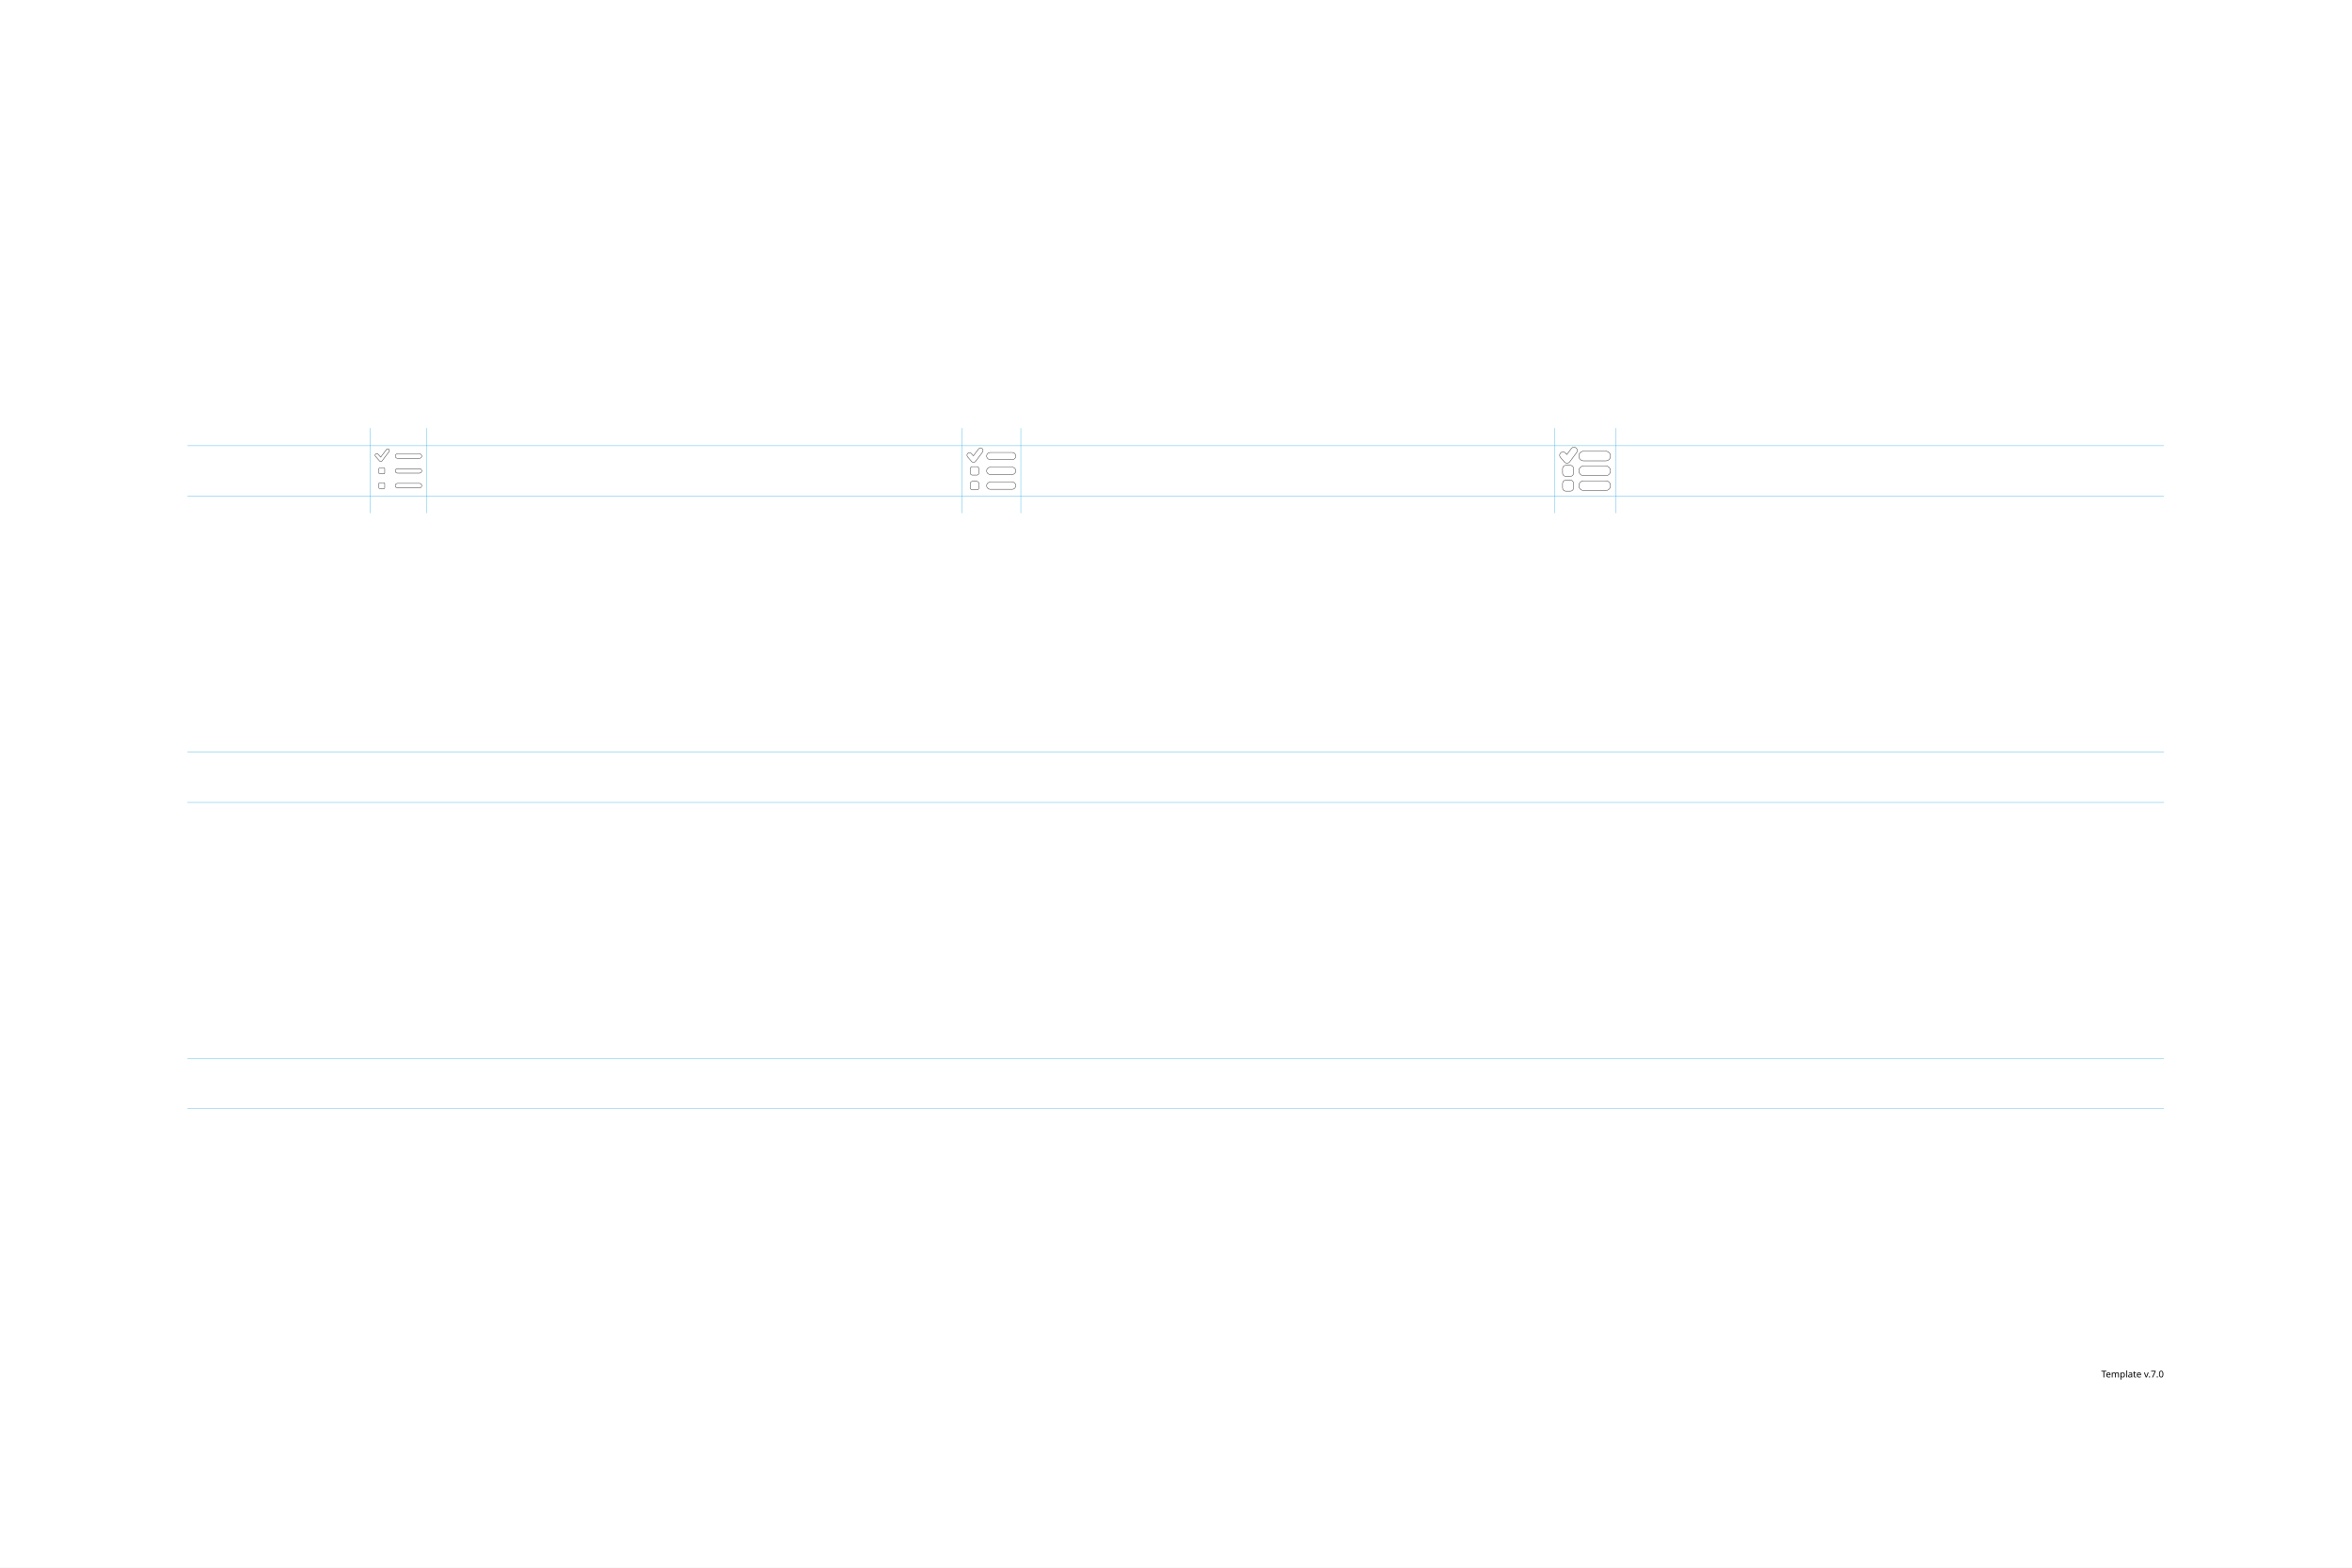
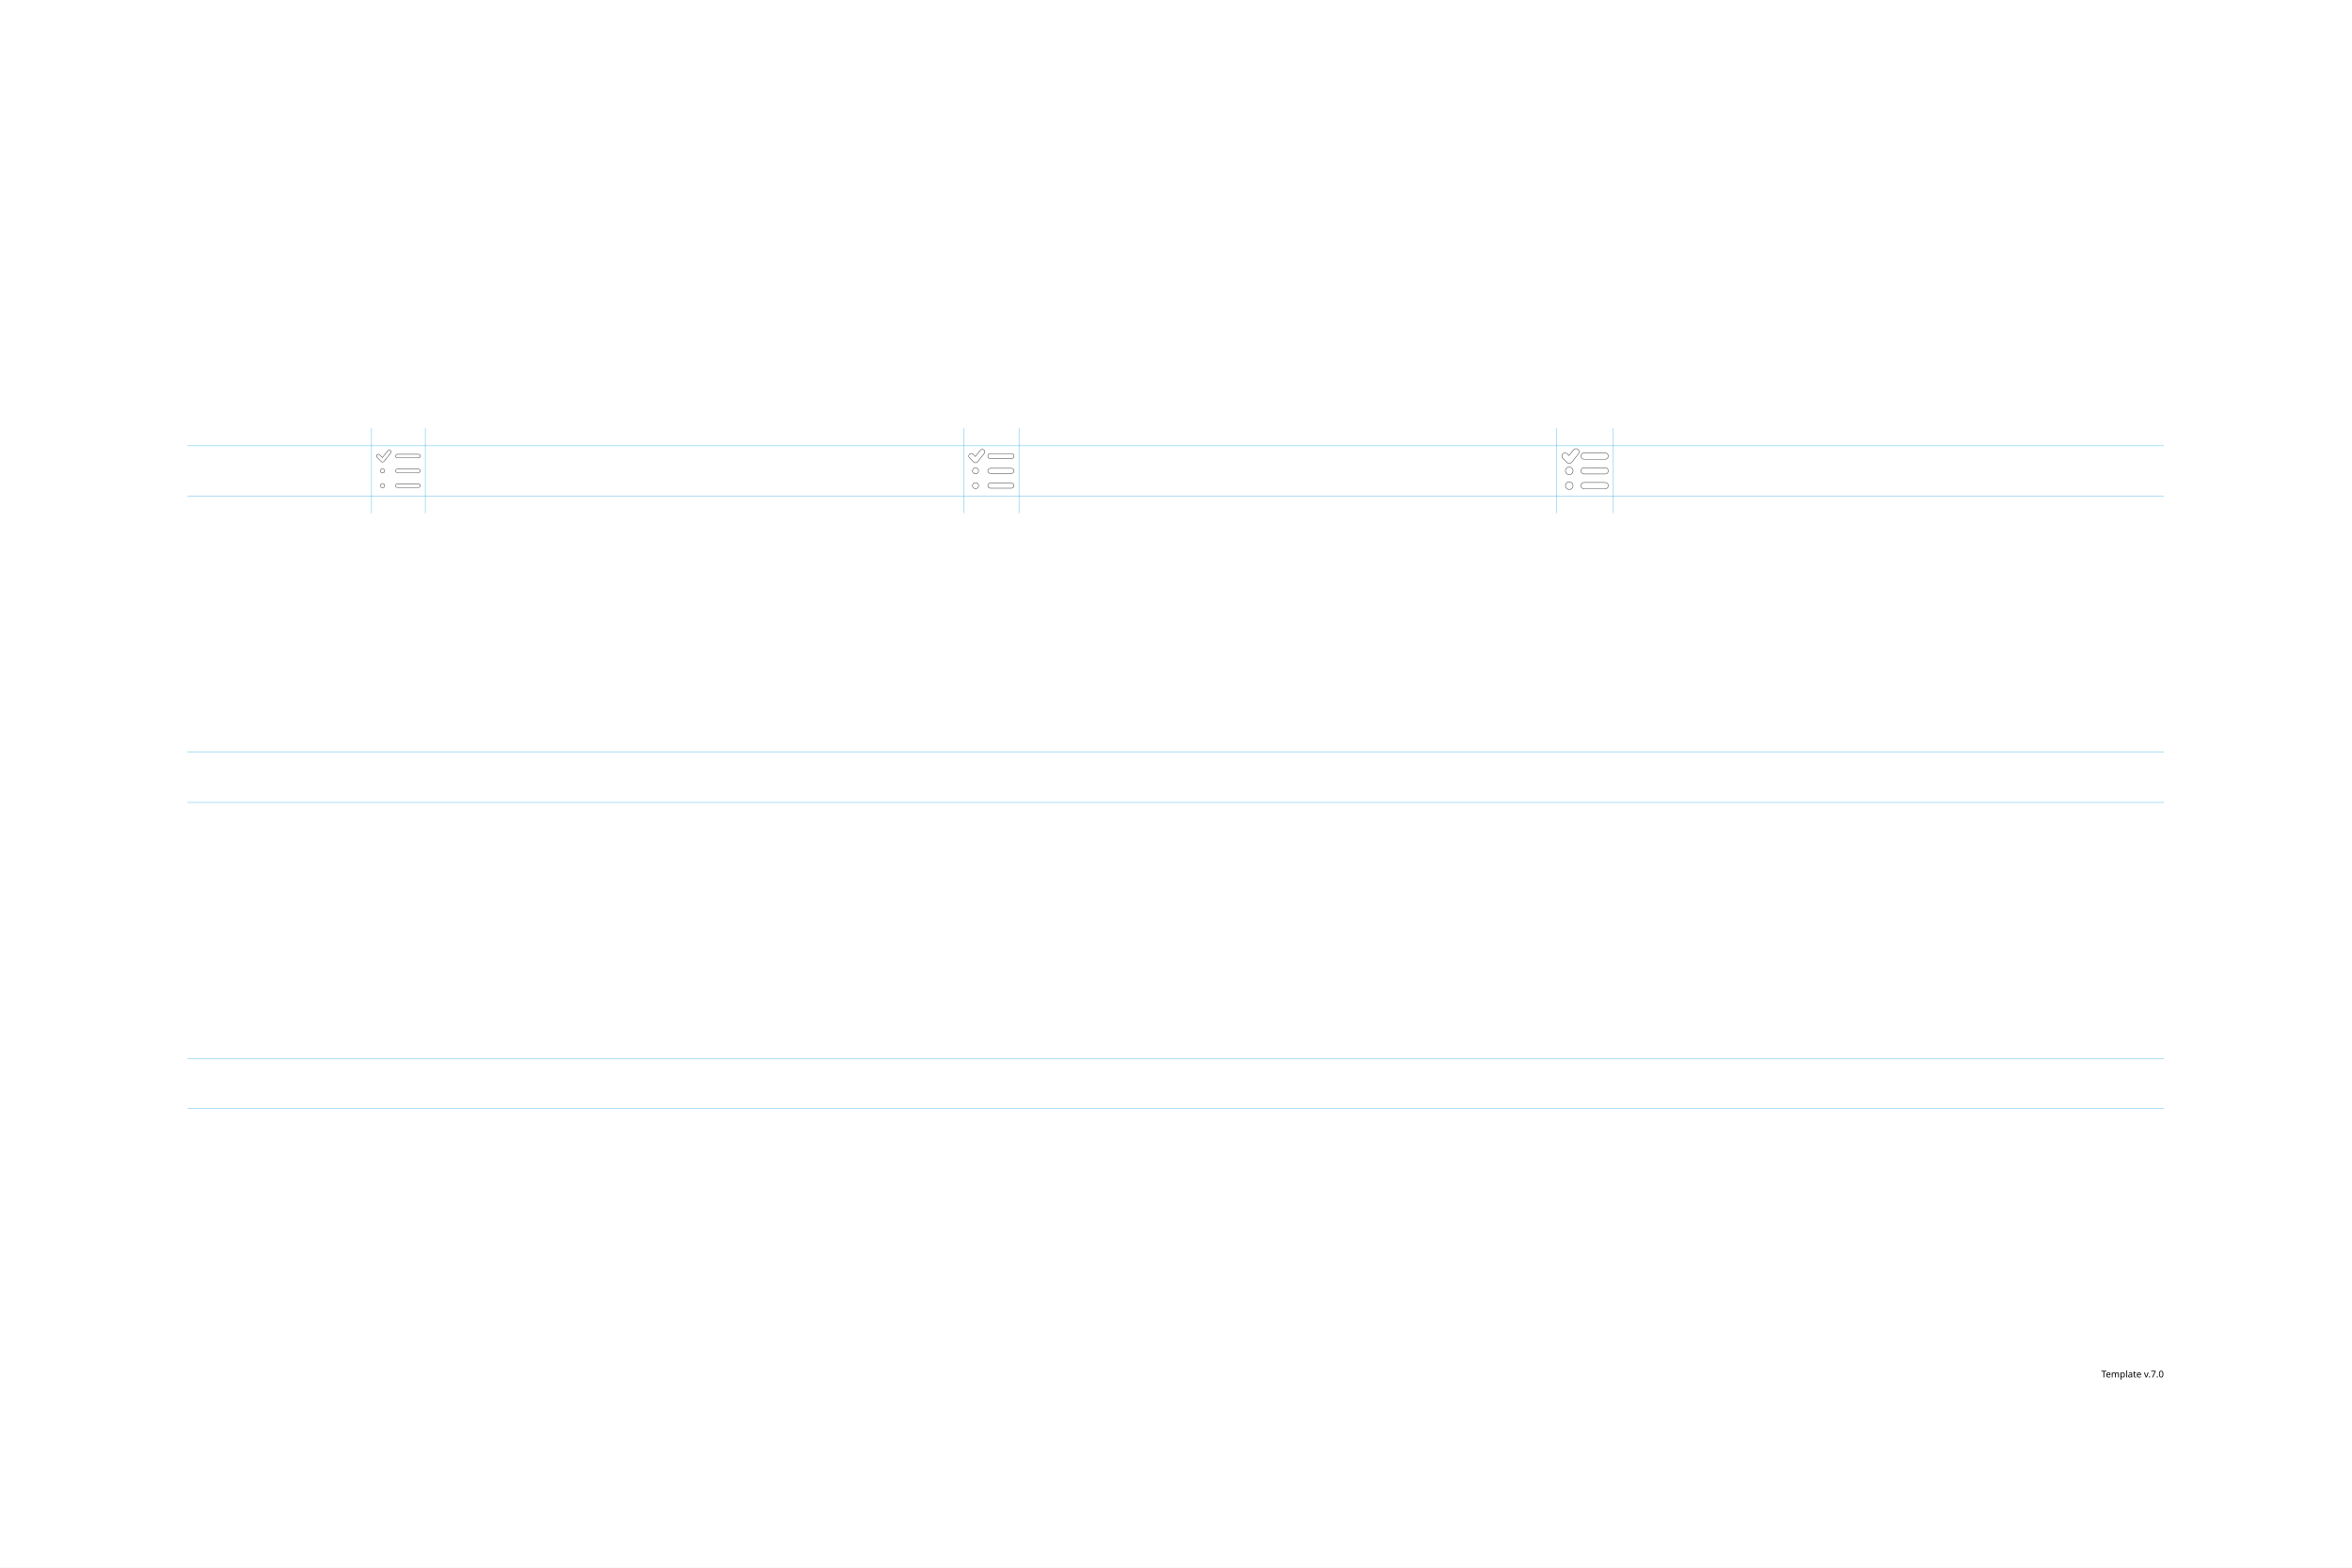
<svg xmlns="http://www.w3.org/2000/svg" version="1.1" viewBox="0 0 3300 2200">
  <style>.defaults {-sfsymbols-variable-value-mode:color;-sfsymbols-draw-reverses-motion-groups:false}
.monochrome-0 {-sfsymbols-motion-group:0}
.multicolor-0:tintColor {-sfsymbols-motion-group:0}
.hierarchical-0:primary {-sfsymbols-motion-group:0}
- .monochrome-1 {-sfsymbols-motion-group:1}
- .multicolor-1:tintColor {-sfsymbols-motion-group:1}
- .hierarchical-1:secondary {-sfsymbols-motion-group:1}
.SFSymbolsPreviewWireframe {fill:none;opacity:1.0;stroke:black;stroke-width:0.5}</style>
  <g id="Notes">
    <rect height="2200" id="artboard" style="fill:white;opacity:1" width="3300" x="0" y="0" />
    <text id="template-version" style="stroke:none;fill:black;font-family:sans-serif;font-size:13;text-anchor:end;" transform="matrix(1 0 0 1 3036 1933)">Template v.7.0</text>
  </g>
  <g id="Guides">
    <line id="Baseline-S" style="fill:none;stroke:#27AAE1;opacity:1;stroke-width:0.5;" x1="263" x2="3036" y1="696" y2="696" />
    <line id="Capline-S" style="fill:none;stroke:#27AAE1;opacity:1;stroke-width:0.5;" x1="263" x2="3036" y1="625.541" y2="625.541" />
    <line id="Baseline-M" style="fill:none;stroke:#27AAE1;opacity:1;stroke-width:0.5;" x1="263" x2="3036" y1="1126" y2="1126" />
    <line id="Capline-M" style="fill:none;stroke:#27AAE1;opacity:1;stroke-width:0.5;" x1="263" x2="3036" y1="1055.541" y2="1055.541" />
    <line id="Baseline-L" style="fill:none;stroke:#27AAE1;opacity:1;stroke-width:0.5;" x1="263" x2="3036" y1="1556" y2="1556" />
    <line id="Capline-L" style="fill:none;stroke:#27AAE1;opacity:1;stroke-width:0.5;" x1="263" x2="3036" y1="1485.541" y2="1485.541" />
-     <line id="left-margin-Black-S" style="fill:none;stroke:#27AAE1;opacity:1;stroke-width:0.5;" x1="2181.286" x2="2181.286" y1="600.785" y2="720.121" />
-     <line id="right-margin-Black-S" style="fill:none;stroke:#27AAE1;opacity:1;stroke-width:0.5;" x1="2266.714" x2="2266.714" y1="600.785" y2="720.121" />
-     <line id="left-margin-Regular-S" style="fill:none;stroke:#27AAE1;opacity:1;stroke-width:0.5;" x1="1349.736" x2="1349.736" y1="600.785" y2="720.121" />
-     <line id="right-margin-Regular-S" style="fill:none;stroke:#27AAE1;opacity:1;stroke-width:0.5;" x1="1432.264" x2="1432.264" y1="600.785" y2="720.121" />
-     <line id="left-margin-Ultralight-S" style="fill:none;stroke:#27AAE1;opacity:1;stroke-width:0.5;" x1="519.271" x2="519.271" y1="600.785" y2="720.121" />
-     <line id="right-margin-Ultralight-S" style="fill:none;stroke:#27AAE1;opacity:1;stroke-width:0.5;" x1="598.729" x2="598.729" y1="600.785" y2="720.121" />
+     <line id="left-margin-Black-S" style="fill:none;stroke:#27AAE1;opacity:1;stroke-width:0.5;" x1="2184.367" x2="2184.367" y1="600.785" y2="720.121" />
+     <line id="right-margin-Black-S" style="fill:none;stroke:#27AAE1;opacity:1;stroke-width:0.5;" x1="2263.633" x2="2263.633" y1="600.785" y2="720.121" />
+     <line id="left-margin-Regular-S" style="fill:none;stroke:#27AAE1;opacity:1;stroke-width:0.5;" x1="1352.257" x2="1352.257" y1="600.785" y2="720.121" />
+     <line id="right-margin-Regular-S" style="fill:none;stroke:#27AAE1;opacity:1;stroke-width:0.5;" x1="1429.743" x2="1429.743" y1="600.785" y2="720.121" />
+     <line id="left-margin-Ultralight-S" style="fill:none;stroke:#27AAE1;opacity:1;stroke-width:0.5;" x1="521.295" x2="521.295" y1="600.785" y2="720.121" />
+     <line id="right-margin-Ultralight-S" style="fill:none;stroke:#27AAE1;opacity:1;stroke-width:0.5;" x1="596.705" x2="596.705" y1="600.785" y2="720.121" />
  </g>
  <g id="Symbols">
-     <g id="Black-S" transform="matrix(1 0 0 1 2181.286 696.0)">
-       <path class="monochrome-0 multicolor-0:tintColor hierarchical-0:primary SFSymbolsPreviewWireframe" d="M40.767,-62.805 L71.62,-62.805 C75.38,-62.805 78.428,-59.756 78.428,-55.996 C78.428,-52.236 75.38,-49.188 71.62,-49.188 L40.767,-49.188 C37.006,-49.188 33.958,-52.236 33.958,-55.996 C33.958,-59.756 37.006,-62.805 40.767,-62.805 Z M40.767,-42.038 L71.62,-42.038 C75.38,-42.038 78.428,-38.99 78.428,-35.23 C78.428,-31.469 75.38,-28.421 71.62,-28.421 L40.767,-28.421 C37.006,-28.421 33.958,-31.469 33.958,-35.23 C33.958,-38.99 37.006,-42.038 40.767,-42.038 Z M40.767,-21.271 L71.62,-21.271 C75.38,-21.271 78.428,-18.223 78.428,-14.463 C78.428,-10.703 75.38,-7.654 71.62,-7.654 L40.767,-7.654 C37.006,-7.654 33.958,-10.703 33.958,-14.463 C33.958,-18.223 37.006,-21.271 40.767,-21.271 Z M15.55,-42.928 L22.077,-42.928 C24.526,-42.928 26.512,-40.942 26.512,-38.493 L26.512,-31.966 C26.512,-29.517 24.526,-27.531 22.077,-27.531 L15.55,-27.531 C13.1,-27.531 11.115,-29.517 11.115,-31.966 L11.115,-38.493 C11.115,-40.942 13.1,-42.928 15.55,-42.928 Z M15.55,-22.161 L22.077,-22.161 C24.526,-22.161 26.512,-20.176 26.512,-17.726 L26.512,-11.2 C26.512,-8.75 24.526,-6.764 22.077,-6.764 L15.55,-6.764 C13.1,-6.764 11.115,-8.75 11.115,-11.2 L11.115,-17.726 C11.115,-20.176 13.1,-22.161 15.55,-22.161 Z" />
-       <path class="monochrome-1 multicolor-1:tintColor hierarchical-1:secondary SFSymbolsPreviewWireframe" d="M15.246,-60.251 L17.072,-58.137 L23.364,-66.526 C24.92,-68.601 27.863,-69.021 29.937,-67.465 C32.011,-65.91 32.431,-62.967 30.876,-60.893 L21.086,-47.839 C20.233,-46.703 18.912,-46.013 17.492,-45.964 C16.071,-45.915 14.706,-46.512 13.777,-47.588 L8.14,-54.114 C6.445,-56.077 6.662,-59.041 8.625,-60.736 C10.587,-62.431 13.552,-62.214 15.246,-60.251 Z" />
+     <g id="Black-S" transform="matrix(1 0 0 1 2184.367 696.0)">
+       <path class="monochrome-0 multicolor-0:tintColor hierarchical-0:primary SFSymbolsPreviewWireframe" d="M38.15,-60.446 L67.817,-60.446 C70.274,-60.446 72.267,-58.454 72.267,-55.996 C72.267,-53.538 70.274,-51.546 67.817,-51.546 L38.15,-51.546 C35.692,-51.546 33.7,-53.538 33.7,-55.996 C33.7,-58.454 35.692,-60.446 38.15,-60.446 Z M38.15,-39.68 L67.817,-39.68 C70.274,-39.68 72.267,-37.687 72.267,-35.23 C72.267,-32.772 70.274,-30.78 67.817,-30.78 L38.15,-30.78 C35.692,-30.78 33.7,-32.772 33.7,-35.23 C33.7,-37.687 35.692,-39.68 38.15,-39.68 Z M38.15,-18.913 L67.817,-18.913 C70.274,-18.913 72.267,-16.921 72.267,-14.463 C72.267,-12.005 70.274,-10.013 67.817,-10.013 L38.15,-10.013 C35.692,-10.013 33.7,-12.005 33.7,-14.463 C33.7,-16.921 35.692,-18.913 38.15,-18.913 Z M14.597,-59.143 L17.014,-56.725 L23.402,-64.709 C24.937,-66.629 27.737,-66.94 29.657,-65.404 C31.576,-63.869 31.887,-61.069 30.352,-59.15 L20.858,-47.283 C20.067,-46.295 18.893,-45.69 17.629,-45.62 C16.366,-45.55 15.132,-46.021 14.237,-46.916 L8.303,-52.85 C6.566,-54.587 6.566,-57.405 8.303,-59.143 C10.041,-60.881 12.859,-60.881 14.597,-59.143 Z M17.383,-40.57 C20.333,-40.57 22.723,-38.179 22.723,-35.23 C22.723,-32.28 20.333,-29.89 17.383,-29.89 C14.434,-29.89 12.043,-32.28 12.043,-35.23 C12.043,-38.179 14.434,-40.569 17.383,-40.57 Z M17.383,-19.803 C20.333,-19.803 22.723,-17.412 22.723,-14.463 C22.723,-11.514 20.333,-9.123 17.383,-9.123 C14.434,-9.123 12.043,-11.514 12.043,-14.463 C12.043,-17.412 14.434,-19.803 17.383,-19.803 Z" />
    </g>
-     <g id="Regular-S" transform="matrix(1 0 0 1 1349.736 696.0)">
-       <path class="monochrome-0 multicolor-0:tintColor hierarchical-0:primary SFSymbolsPreviewWireframe" d="M39.632,-61.04 L70.486,-61.04 C73.271,-61.04 75.529,-58.782 75.529,-55.996 C75.529,-53.211 73.271,-50.953 70.486,-50.953 L39.632,-50.953 C36.847,-50.953 34.589,-53.211 34.589,-55.996 C34.589,-58.782 36.847,-61.04 39.632,-61.04 Z M39.632,-40.273 L70.486,-40.273 C73.271,-40.273 75.529,-38.015 75.529,-35.23 C75.529,-32.444 73.271,-30.186 70.486,-30.186 L39.632,-30.186 C36.847,-30.186 34.589,-32.444 34.589,-35.23 C34.589,-38.015 36.847,-40.273 39.632,-40.273 Z M39.632,-19.506 L70.486,-19.506 C73.271,-19.506 75.529,-17.248 75.529,-14.463 C75.529,-11.677 73.271,-9.42 70.486,-9.42 L39.632,-9.42 C36.847,-9.42 34.589,-11.677 34.589,-14.463 C34.589,-17.248 36.847,-19.506 39.632,-19.506 Z M14.416,-41.163 L20.942,-41.163 C22.417,-41.163 23.612,-39.967 23.612,-38.493 L23.612,-31.966 C23.612,-30.492 22.417,-29.296 20.942,-29.296 L14.416,-29.296 C12.941,-29.296 11.746,-30.492 11.746,-31.966 L11.746,-38.493 C11.746,-39.967 12.941,-41.163 14.416,-41.163 Z M14.416,-20.396 L20.942,-20.396 C22.417,-20.396 23.612,-19.201 23.612,-17.726 L23.612,-11.2 C23.612,-9.725 22.417,-8.529 20.942,-8.529 L14.416,-8.529 C12.941,-8.529 11.746,-9.725 11.746,-11.2 L11.746,-17.726 C11.746,-19.201 12.941,-20.396 14.416,-20.396 Z" />
-       <path class="monochrome-1 multicolor-1:tintColor hierarchical-1:secondary SFSymbolsPreviewWireframe" d="M13.253,-59.51 L16,-56.329 L23.138,-65.846 C24.317,-67.418 26.549,-67.737 28.122,-66.558 C29.694,-65.378 30.013,-63.146 28.834,-61.574 L19.044,-48.52 C18.397,-47.658 17.395,-47.135 16.318,-47.098 C15.241,-47.061 14.206,-47.514 13.501,-48.329 L7.865,-54.856 C6.579,-56.344 6.744,-58.592 8.232,-59.877 C9.72,-61.162 11.968,-60.998 13.253,-59.51 Z" />
+     <g id="Regular-S" transform="matrix(1 0 0 1 1352.257 696.0)">
+       <path class="monochrome-0 multicolor-0:tintColor hierarchical-0:primary SFSymbolsPreviewWireframe" d="M37.26,-59.556 L66.927,-59.556 C68.893,-59.556 70.487,-57.962 70.487,-55.996 C70.487,-54.03 68.893,-52.436 66.927,-52.436 L37.26,-52.436 C35.294,-52.436 33.7,-54.03 33.7,-55.996 C33.7,-57.962 35.294,-59.556 37.26,-59.556 Z M37.26,-38.79 L66.927,-38.79 C68.893,-38.79 70.487,-37.196 70.487,-35.23 C70.487,-33.263 68.893,-31.67 66.927,-31.67 L37.26,-31.67 C35.294,-31.67 33.7,-33.263 33.7,-35.23 C33.7,-37.196 35.294,-38.79 37.26,-38.79 Z M37.26,-18.023 L66.927,-18.023 C68.893,-18.023 70.487,-16.429 70.487,-14.463 C70.487,-12.497 68.893,-10.903 66.927,-10.903 L37.26,-10.903 C35.294,-10.903 33.7,-12.497 33.7,-14.463 C33.7,-16.429 35.294,-18.023 37.26,-18.023 Z M13.077,-58.513 L16.198,-55.393 L23.207,-64.153 C24.435,-65.689 26.675,-65.938 28.211,-64.709 C29.746,-63.481 29.995,-61.241 28.767,-59.706 L19.273,-47.839 C18.641,-47.048 17.701,-46.564 16.69,-46.508 C15.679,-46.452 14.692,-46.83 13.976,-47.546 L8.043,-53.479 C6.652,-54.869 6.652,-57.123 8.043,-58.513 C9.433,-59.904 11.687,-59.904 13.077,-58.513 Z M16.493,-39.502 C18.853,-39.502 20.765,-37.589 20.765,-35.23 C20.765,-32.87 18.853,-30.958 16.493,-30.958 C14.134,-30.958 12.221,-32.87 12.221,-35.23 C12.221,-37.589 14.134,-39.502 16.493,-39.502 Z M16.493,-18.735 C18.853,-18.735 20.765,-16.822 20.765,-14.463 C20.765,-12.103 18.853,-10.191 16.493,-10.191 C14.134,-10.191 12.221,-12.103 12.221,-14.463 C12.221,-16.822 14.134,-18.735 16.493,-18.735 Z" />
    </g>
-     <g id="Ultralight-S" transform="matrix(1 0 0 1 519.271 696.0)">
-       <path class="monochrome-0 multicolor-0:tintColor hierarchical-0:primary SFSymbolsPreviewWireframe" d="M38.431,-59.171 L69.284,-59.171 C71.038,-59.171 72.459,-57.749 72.459,-55.996 C72.459,-54.243 71.038,-52.822 69.284,-52.822 L38.431,-52.822 C36.678,-52.822 35.257,-54.243 35.257,-55.996 C35.257,-57.749 36.678,-59.171 38.431,-59.171 Z M38.431,-38.404 L69.284,-38.404 C71.038,-38.404 72.459,-36.983 72.459,-35.23 C72.459,-33.476 71.038,-32.055 69.284,-32.055 L38.431,-32.055 C36.678,-32.055 35.257,-33.476 35.257,-35.23 C35.257,-36.983 36.678,-38.404 38.431,-38.404 Z M38.431,-17.637 L69.284,-17.637 C71.038,-17.637 72.459,-16.216 72.459,-14.463 C72.459,-12.71 71.038,-11.289 69.284,-11.289 L38.431,-11.289 C36.678,-11.289 35.257,-12.71 35.257,-14.463 C35.257,-16.216 36.678,-17.637 38.431,-17.637 Z M13.214,-39.294 L19.741,-39.294 C20.183,-39.294 20.542,-38.935 20.542,-38.493 L20.542,-31.966 C20.542,-31.524 20.183,-31.165 19.741,-31.165 L13.214,-31.165 C12.772,-31.165 12.413,-31.524 12.413,-31.966 L12.413,-38.493 C12.413,-38.935 12.772,-39.294 13.214,-39.294 Z M13.214,-18.527 L19.741,-18.527 C20.183,-18.527 20.542,-18.169 20.542,-17.726 L20.542,-11.2 C20.542,-10.757 20.183,-10.399 19.741,-10.399 L13.214,-10.399 C12.772,-10.399 12.413,-10.757 12.413,-11.2 L12.413,-17.726 C12.413,-18.169 12.772,-18.527 13.214,-18.527 Z" />
-       <path class="monochrome-1 multicolor-1:tintColor hierarchical-1:secondary SFSymbolsPreviewWireframe" d="M11.143,-58.724 L14.865,-54.414 L22.898,-65.125 C23.679,-66.167 25.157,-66.378 26.2,-65.596 C27.242,-64.815 27.453,-63.336 26.671,-62.294 L16.881,-49.241 C16.453,-48.67 15.789,-48.324 15.076,-48.299 C14.362,-48.274 13.676,-48.574 13.209,-49.115 L7.573,-55.641 C6.721,-56.627 6.83,-58.116 7.816,-58.968 C8.802,-59.819 10.291,-59.71 11.143,-58.724 Z" />
+     <g id="Ultralight-S" transform="matrix(1 0 0 1 521.295 696.0)">
+       <path class="monochrome-0 multicolor-0:tintColor hierarchical-0:primary SFSymbolsPreviewWireframe" d="M36.222,-58.518 L65.888,-58.518 C67.281,-58.518 68.41,-57.389 68.41,-55.996 C68.41,-54.603 67.281,-53.474 65.888,-53.474 L36.222,-53.474 C34.829,-53.474 33.7,-54.603 33.7,-55.996 C33.7,-57.389 34.829,-58.518 36.222,-58.518 Z M36.222,-37.751 L65.888,-37.751 C67.281,-37.751 68.41,-36.622 68.41,-35.23 C68.41,-33.837 67.281,-32.708 65.888,-32.708 L36.222,-32.708 C34.829,-32.708 33.7,-33.837 33.7,-35.23 C33.7,-36.622 34.829,-37.751 36.222,-37.751 Z M36.222,-16.985 L65.888,-16.985 C67.281,-16.985 68.41,-15.856 68.41,-14.463 C68.41,-13.07 67.281,-11.941 65.888,-11.941 L36.222,-11.941 C34.829,-11.941 33.7,-13.07 33.7,-14.463 C33.7,-15.856 34.829,-16.985 36.222,-16.985 Z M11.305,-57.779 L15.246,-53.838 L22.979,-63.505 C23.849,-64.592 25.436,-64.769 26.524,-63.899 C27.611,-63.029 27.787,-61.442 26.917,-60.354 L17.424,-48.488 C16.976,-47.927 16.311,-47.585 15.594,-47.545 C14.878,-47.505 14.179,-47.773 13.672,-48.28 L7.739,-54.213 C6.754,-55.198 6.754,-56.794 7.739,-57.779 C8.723,-58.764 10.32,-58.764 11.305,-57.779 Z M15.455,-38.256 C17.126,-38.256 18.481,-36.901 18.481,-35.23 C18.481,-33.558 17.126,-32.203 15.455,-32.203 C13.784,-32.203 12.429,-33.558 12.429,-35.23 C12.429,-36.901 13.784,-38.255 15.455,-38.256 Z M15.455,-17.489 C17.126,-17.489 18.481,-16.134 18.481,-14.463 C18.481,-12.792 17.126,-11.437 15.455,-11.437 C13.784,-11.437 12.429,-12.792 12.429,-14.463 C12.429,-16.134 13.784,-17.489 15.455,-17.489 Z" />
    </g>
  </g>
</svg>
